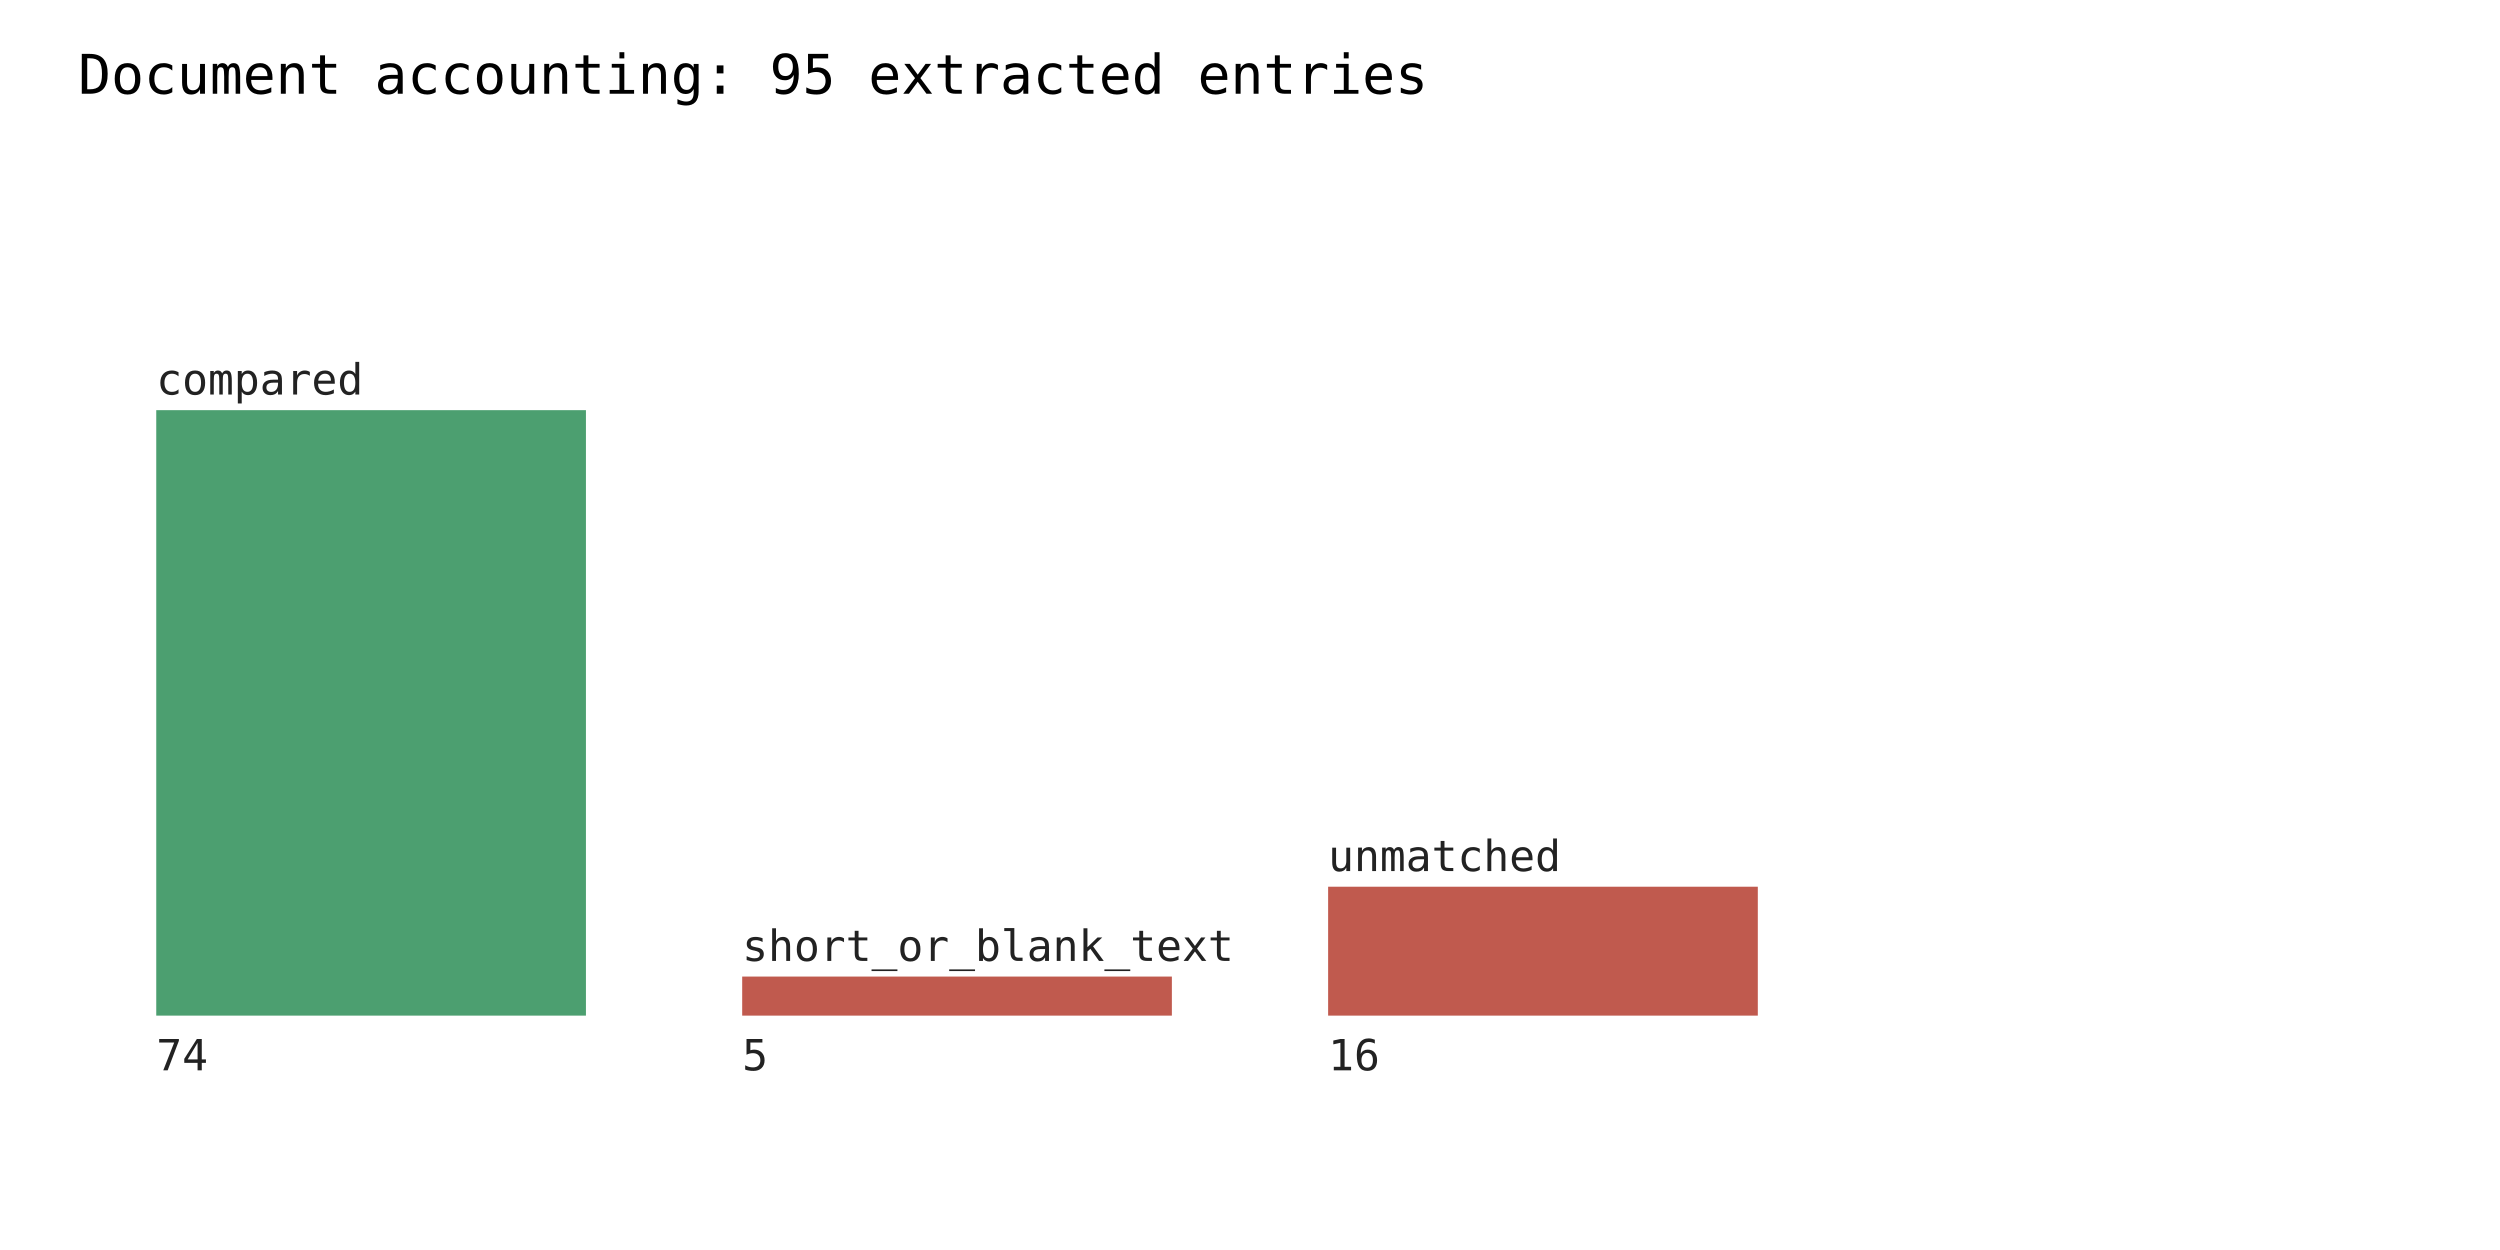
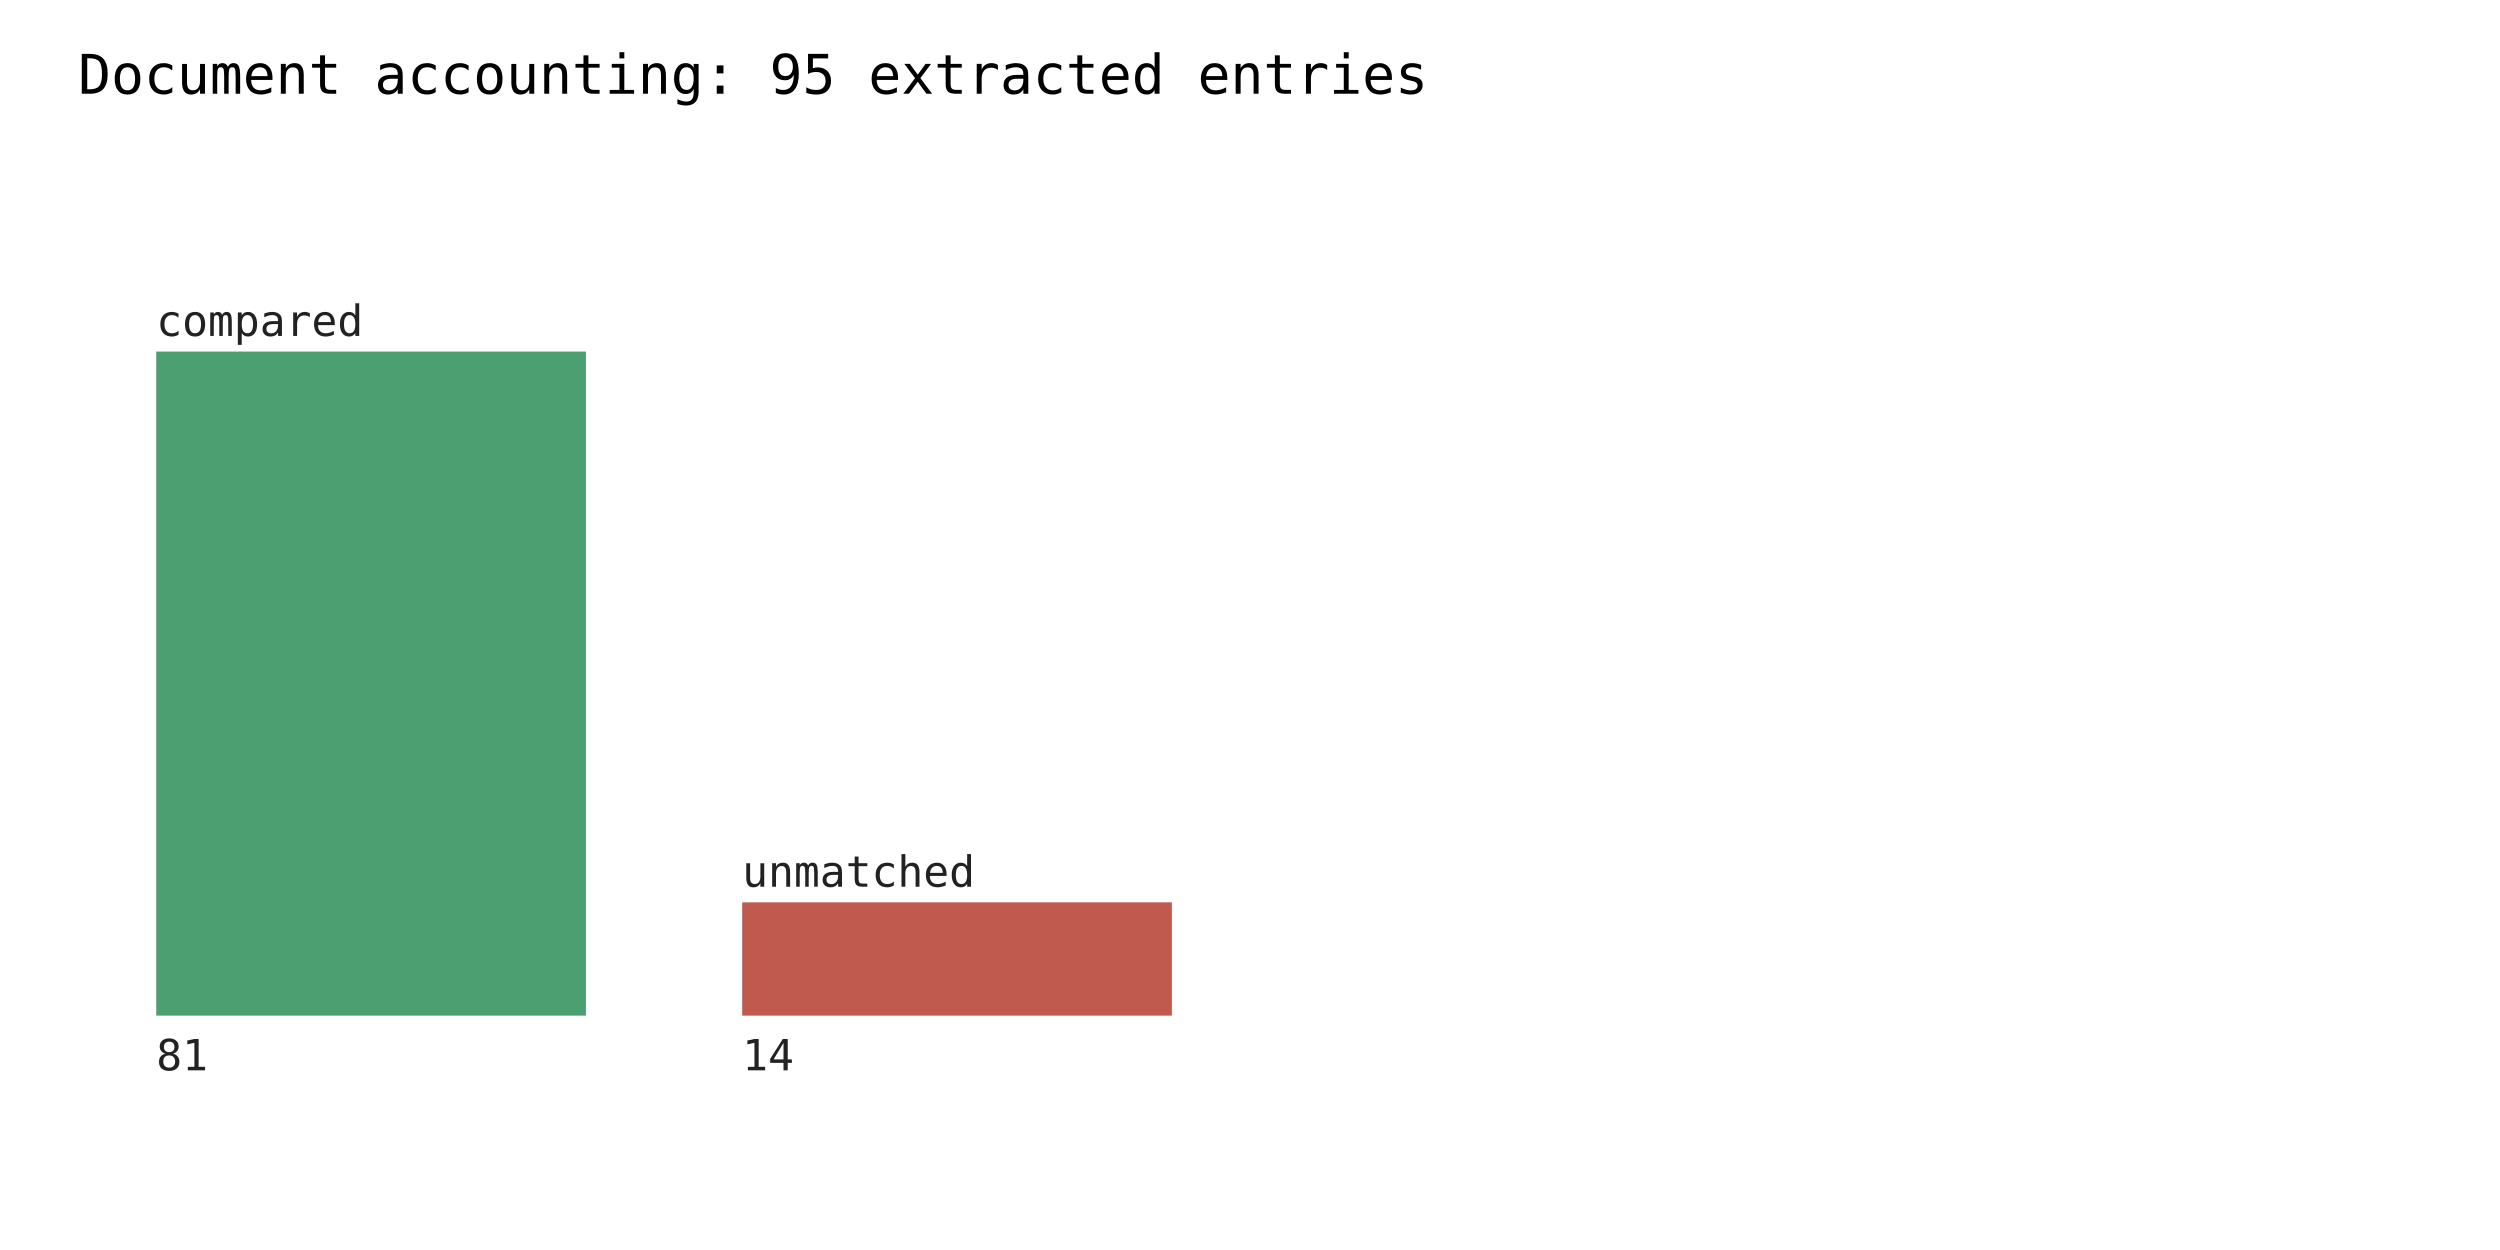
<svg xmlns="http://www.w3.org/2000/svg" width="640" height="320" font-family="monospace" font-size="11">
  <rect width="640" height="320" fill="#ffffff" />
  <text x="20" y="24" font-size="14">Document accounting: 95 extracted entries</text>
-   <rect x="40" y="105" width="110" height="155" fill="#4c9f70" />
-   <text x="40" y="101" fill="#222">compared</text>
-   <text x="40" y="274" fill="#222">74</text>
-   <rect x="190" y="250" width="110" height="10" fill="#c05a4e" />
-   <text x="190" y="246" fill="#222">short_or_blank_text</text>
-   <text x="190" y="274" fill="#222">5</text>
-   <rect x="340" y="227" width="110" height="33" fill="#c05a4e" />
-   <text x="340" y="223" fill="#222">unmatched</text>
-   <text x="340" y="274" fill="#222">16</text>
+   <rect x="40" y="90" width="110" height="170" fill="#4c9f70" />
+   <text x="40" y="86" fill="#222">compared</text>
+   <text x="40" y="274" fill="#222">81</text>
+   <rect x="190" y="231" width="110" height="29" fill="#c05a4e" />
+   <text x="190" y="227" fill="#222">unmatched</text>
+   <text x="190" y="274" fill="#222">14</text>
</svg>
